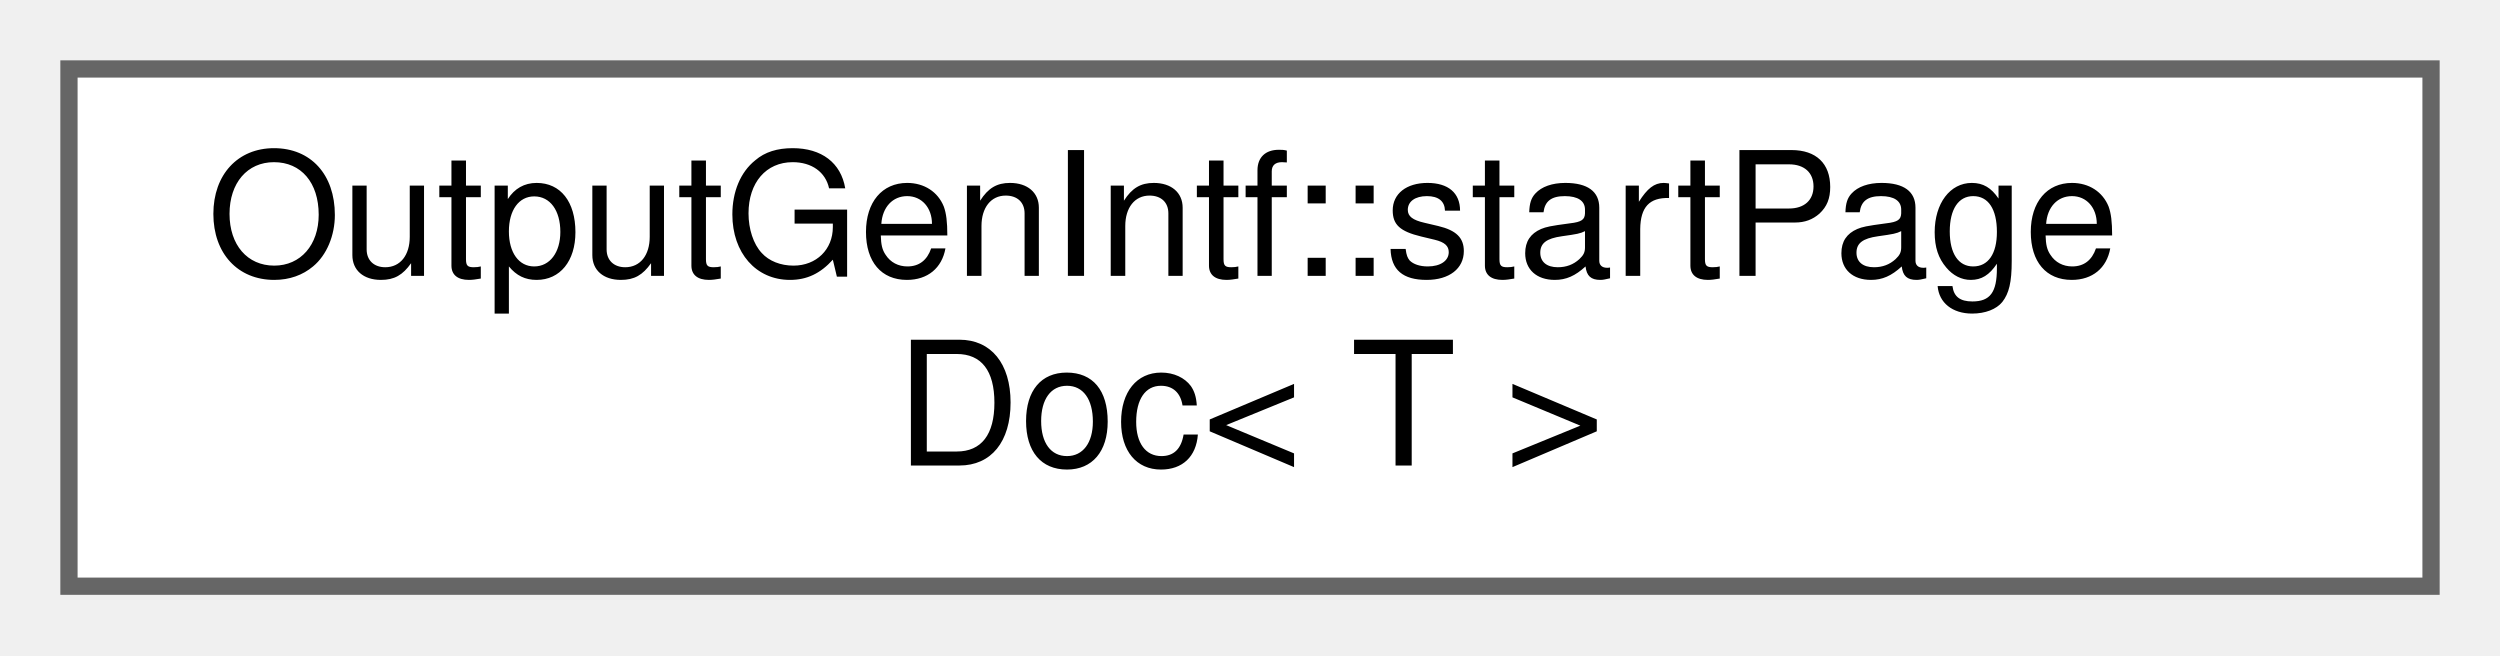
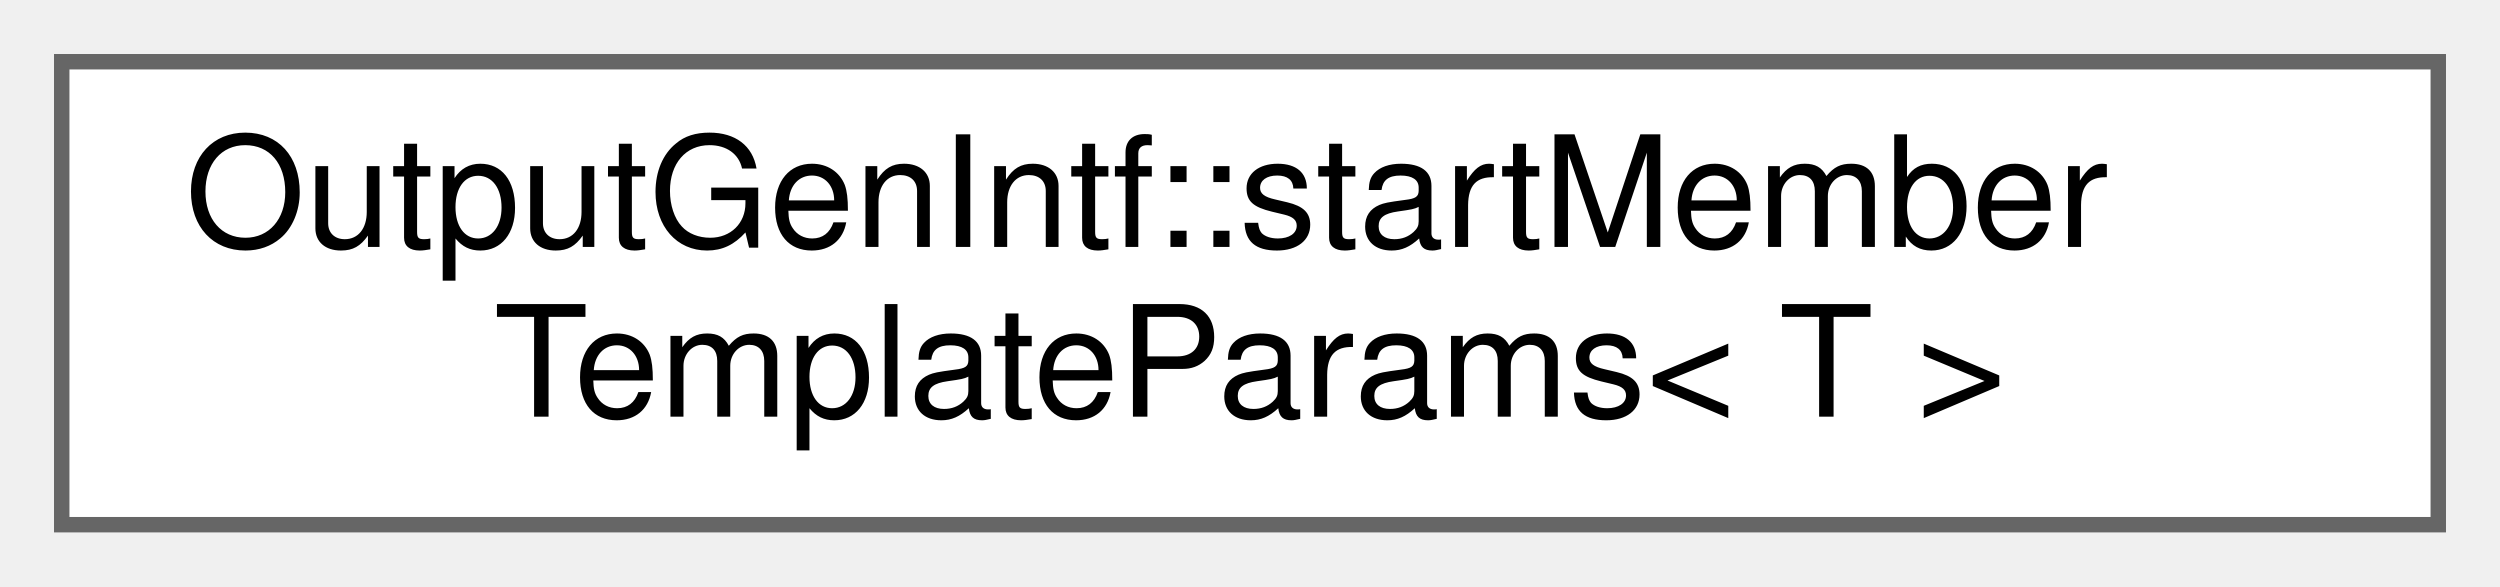
- <svg xmlns="http://www.w3.org/2000/svg" xmlns:xlink="http://www.w3.org/1999/xlink" width="145pt" height="38pt" viewBox="0.00 0.00 145.00 38.00">
+ <svg xmlns="http://www.w3.org/2000/svg" xmlns:xlink="http://www.w3.org/1999/xlink" width="162pt" height="38pt" viewBox="0.00 0.00 162.00 38.00">
  <g id="graph0" class="graph" transform="scale(1 1) rotate(0) translate(4 34)">
    <g id="node1" class="node">
      <g id="a_node1">
-         <a xlink:href="d3/d44/struct_output_gen_intf_1_1start_page_doc.html" target="_top" xlink:title=" ">
-           <polygon fill="white" stroke="#666666" points="137,-30 0,-30 0,0 137,0 137,-30" />
-           <text text-anchor="start" x="8" y="-18" font-family="Helvetica,sans-Serif" font-size="10.00">OutputGenIntf::startPage</text>
-           <text text-anchor="middle" x="68.5" y="-7" font-family="Helvetica,sans-Serif" font-size="10.00">Doc&lt; T &gt;</text>
+         <a xlink:href="d3/da5/struct_output_gen_intf_1_1start_member_template_params.html" target="_top" xlink:title=" ">
+           <polygon fill="white" stroke="#666666" points="154,-30 0,-30 0,0 154,0 154,-30" />
+           <text text-anchor="start" x="8" y="-18" font-family="Helvetica,sans-Serif" font-size="10.00">OutputGenIntf::startMember</text>
+           <text text-anchor="middle" x="77" y="-7" font-family="Helvetica,sans-Serif" font-size="10.00">TemplateParams&lt; T &gt;</text>
        </a>
      </g>
    </g>
  </g>
</svg>
